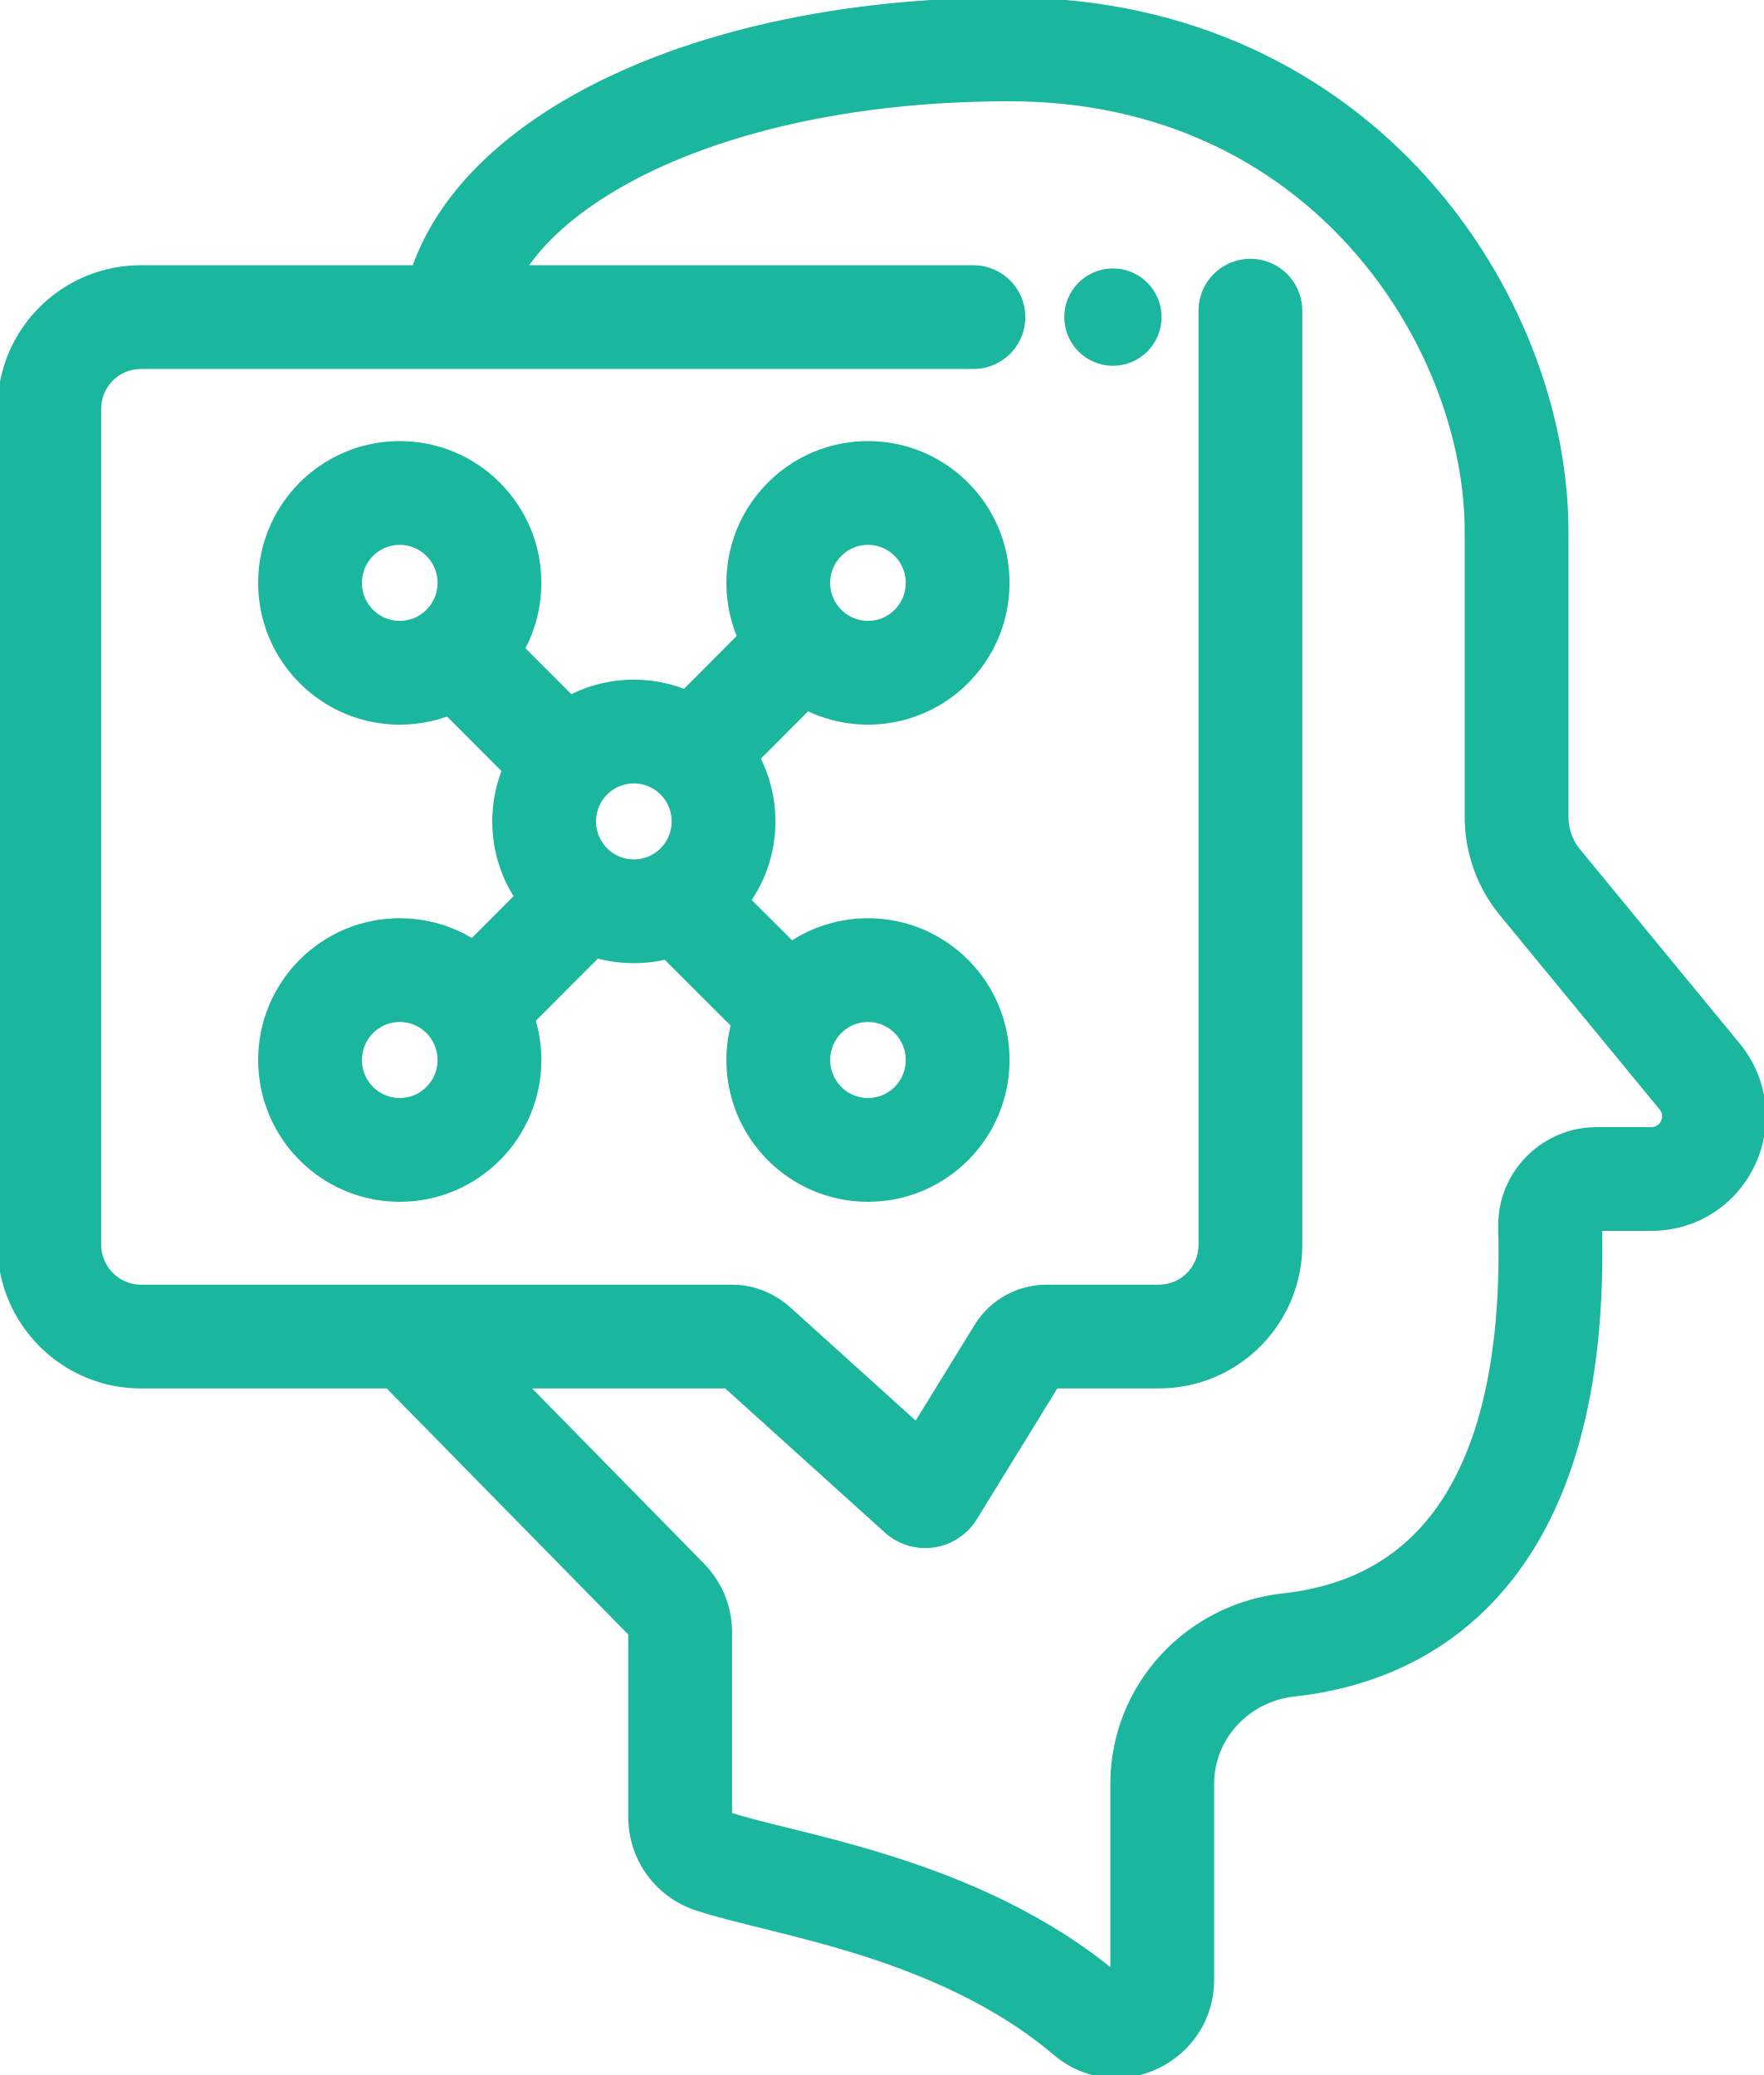
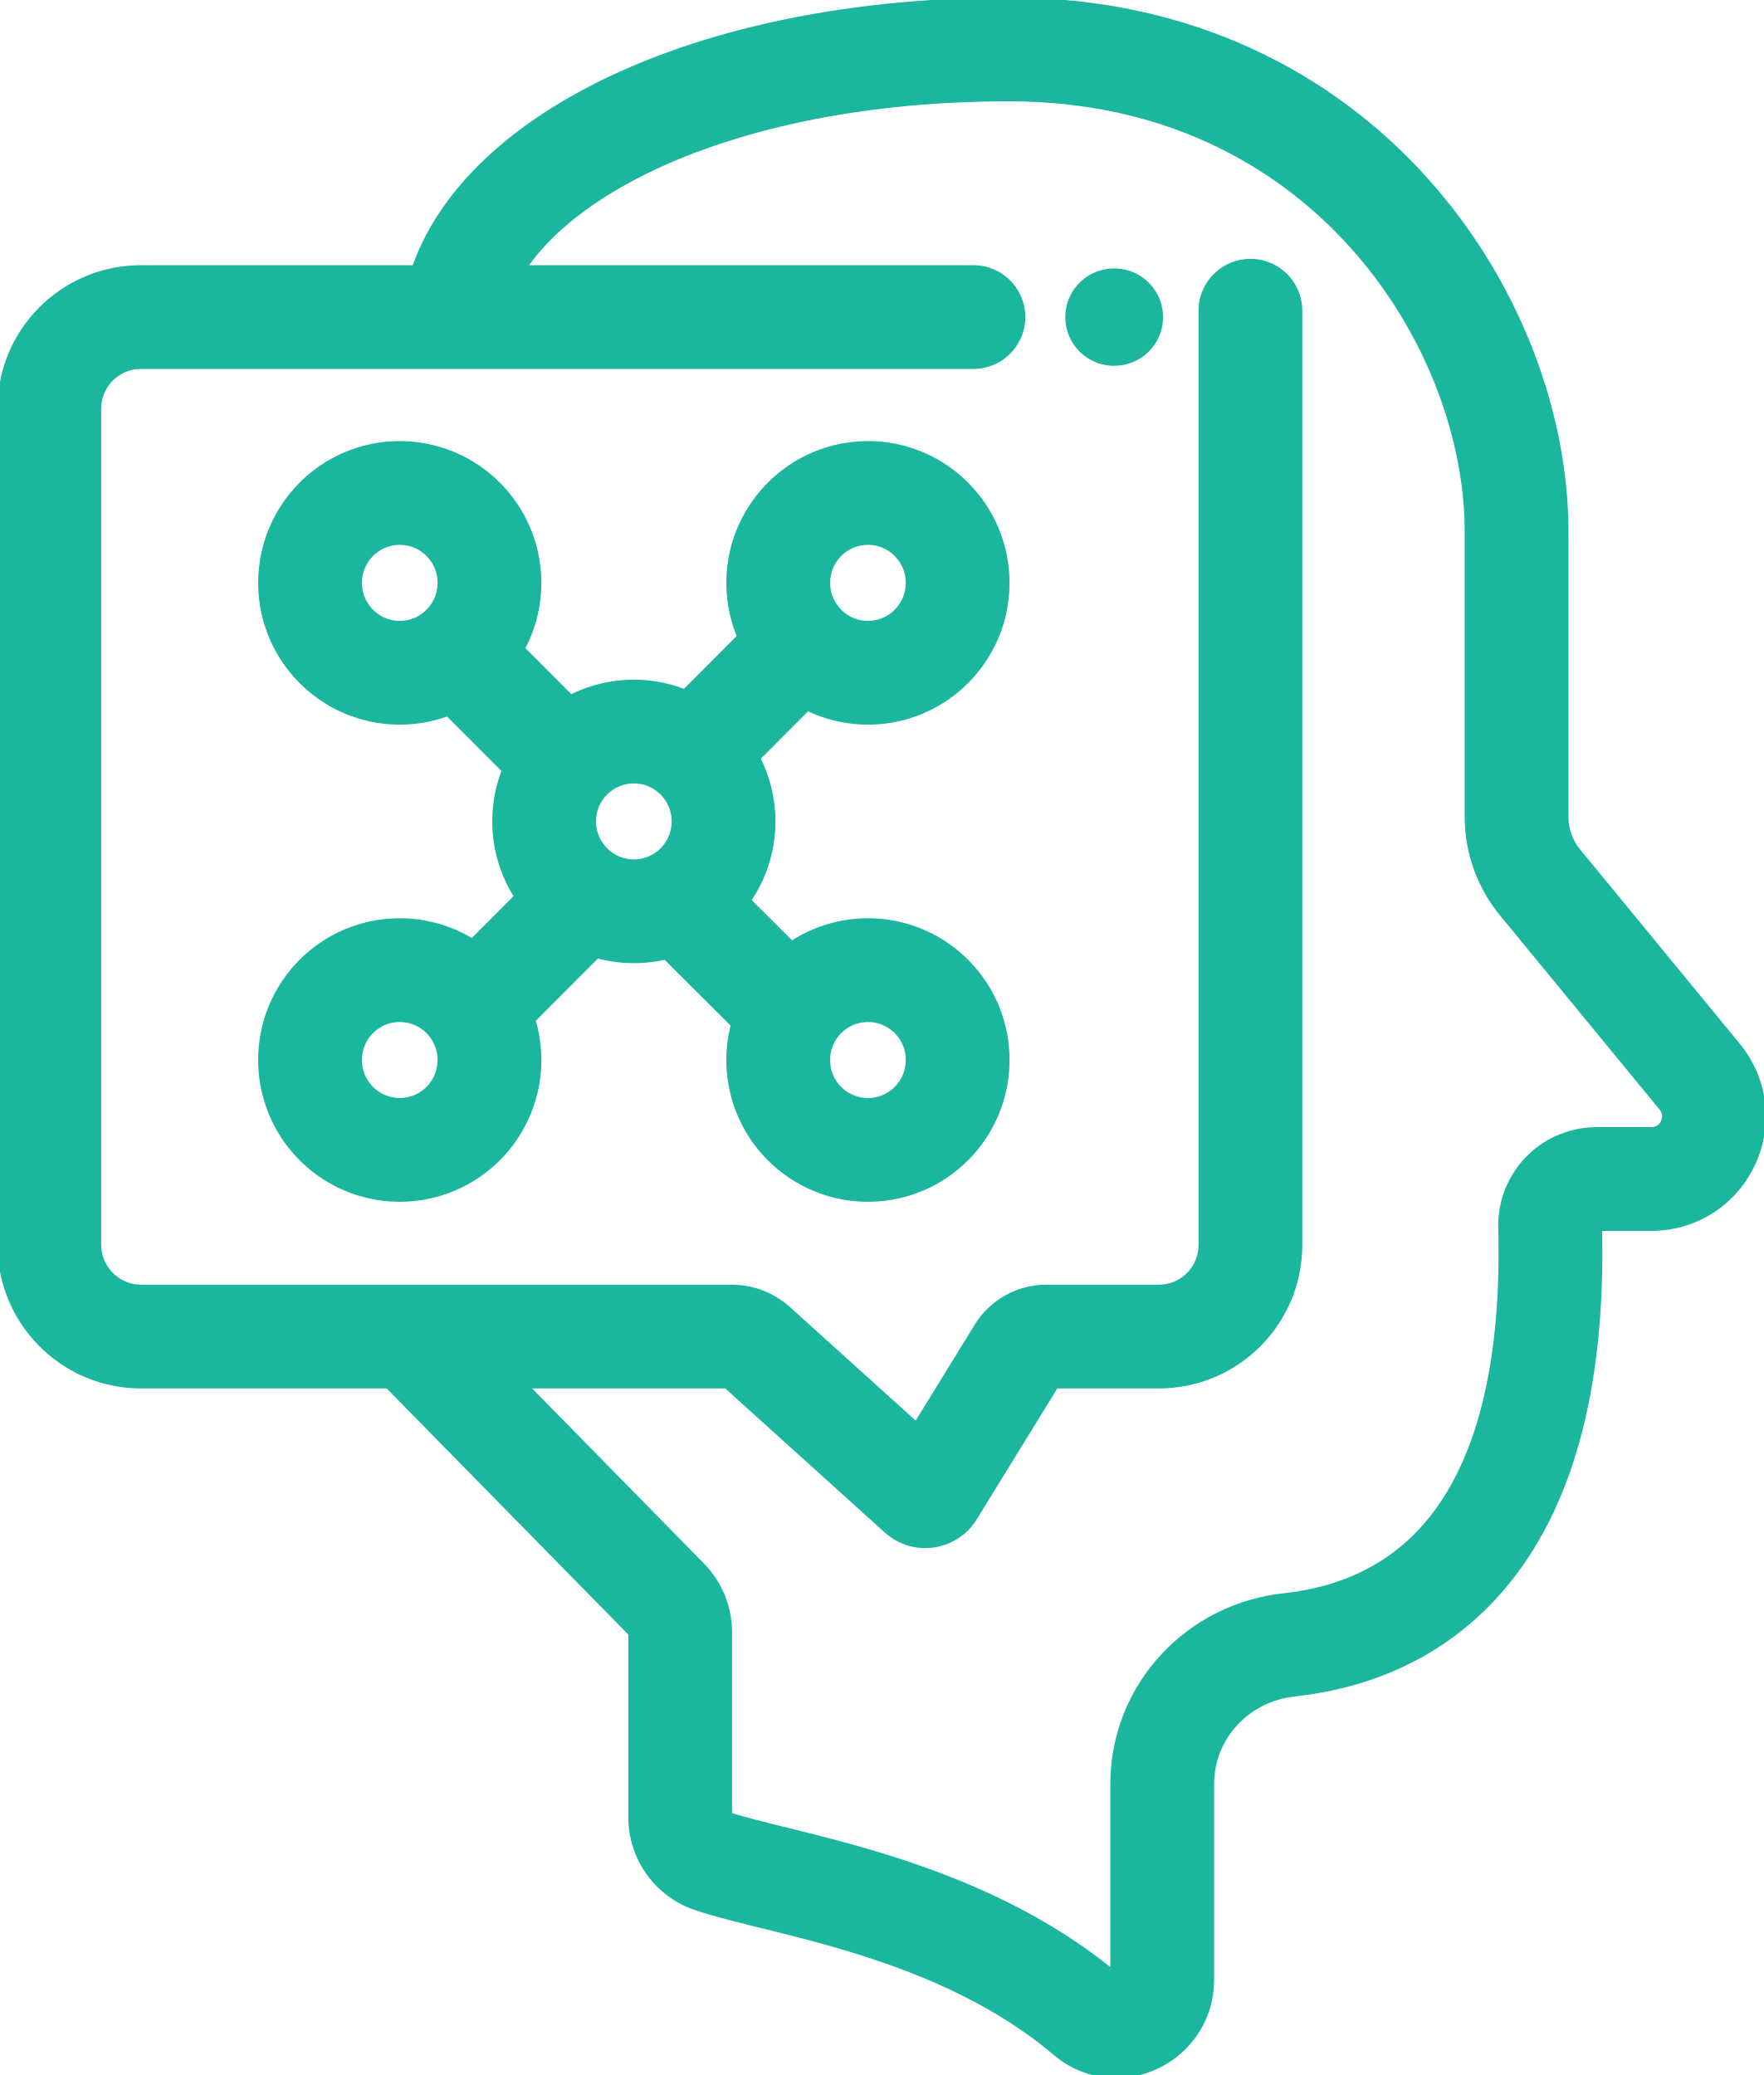
- <svg xmlns="http://www.w3.org/2000/svg" width="34" height="40" viewBox="0 0 34 40" fill="none" data-inject-url="https://edublink.html.devsblink.com/assets/images/animated-svg-icons/online-degree.svg" class="svgInject">
-   <path d="M7.705 25.594L12.854 30.84C13.015 31.002 13.11 31.231 13.11 31.459V35.03C13.11 35.411 13.348 35.744 13.699 35.868C15.057 36.334 18.468 36.734 20.966 38.857C21.536 39.334 22.401 38.905 22.401 38.172V34.392C22.401 32.992 23.474 31.85 24.861 31.707C27.103 31.459 30.048 29.945 29.877 23.633C29.868 23.137 30.276 22.728 30.77 22.728H31.825C32.851 22.728 33.411 21.538 32.756 20.747L29.687 17.015C29.393 16.663 29.231 16.206 29.231 15.749V10.283C29.25 6.199 25.868 0.952 19.456 0.952C13.043 0.952 8.721 3.58 8.721 6.456" stroke="#1ab69d" stroke-width="2" stroke-miterlimit="10" stroke-linejoin="round" style="stroke-dasharray: 86, 88; stroke-dashoffset: 0;" />
-   <path d="M24.101 5.989V23.994C24.101 24.975 23.313 25.765 22.334 25.765H20.178C19.95 25.765 19.741 25.88 19.627 26.08L17.974 28.765C17.917 28.851 17.803 28.869 17.727 28.803L14.554 25.937C14.431 25.832 14.278 25.765 14.117 25.765H2.717C1.739 25.765 0.95 24.966 0.95 23.994V7.884C0.95 6.903 1.739 6.113 2.717 6.113H18.762" stroke="#1ab69d" stroke-width="2" stroke-miterlimit="10" stroke-linecap="round" stroke-linejoin="round" style="stroke-dasharray: 81, 83; stroke-dashoffset: 0;" />
-   <path d="M12.217 17.567C13.172 17.567 13.946 16.791 13.946 15.835C13.946 14.877 13.172 14.102 12.217 14.102C11.262 14.102 10.488 14.877 10.488 15.835C10.488 16.791 11.262 17.567 12.217 17.567Z" stroke="#1ab69d" stroke-width="2" stroke-miterlimit="10" style="stroke-dasharray: 11, 13; stroke-dashoffset: 0;" />
-   <path d="M7.705 12.969C8.659 12.969 9.434 12.193 9.434 11.236C9.434 10.279 8.659 9.503 7.705 9.503C6.75 9.503 5.976 10.279 5.976 11.236C5.976 12.193 6.75 12.969 7.705 12.969Z" stroke="#1ab69d" stroke-width="2" stroke-miterlimit="10" style="stroke-dasharray: 11, 13; stroke-dashoffset: 0;" />
-   <path d="M16.73 12.969C17.684 12.969 18.458 12.193 18.458 11.236C18.458 10.279 17.684 9.503 16.73 9.503C15.775 9.503 15.001 10.279 15.001 11.236C15.001 12.193 15.775 12.969 16.73 12.969Z" stroke="#1ab69d" stroke-width="2" stroke-miterlimit="10" style="stroke-dasharray: 11, 13; stroke-dashoffset: 0;" />
-   <path d="M7.705 22.167C8.659 22.167 9.434 21.391 9.434 20.434C9.434 19.477 8.659 18.701 7.705 18.701C6.75 18.701 5.976 19.477 5.976 20.434C5.976 21.391 6.75 22.167 7.705 22.167Z" stroke="#1ab69d" stroke-width="2" stroke-miterlimit="10" style="stroke-dasharray: 11, 13; stroke-dashoffset: 0;" />
-   <path d="M16.73 22.167C17.684 22.167 18.458 21.391 18.458 20.434C18.458 19.477 17.684 18.701 16.73 18.701C15.775 18.701 15.001 19.477 15.001 20.434C15.001 21.391 15.775 22.167 16.73 22.167Z" stroke="#1ab69d" stroke-width="2" stroke-miterlimit="10" style="stroke-dasharray: 11, 13; stroke-dashoffset: 0;" />
-   <path d="M13.347 14.53L15.466 12.406" stroke="#1ab69d" stroke-width="2" stroke-miterlimit="10" style="stroke-dasharray: 3, 5; stroke-dashoffset: 0;" />
-   <path d="M10.915 14.701L8.74 12.521" stroke="#1ab69d" stroke-width="2" stroke-miterlimit="10" style="stroke-dasharray: 4, 6; stroke-dashoffset: 0;" />
-   <path d="M10.858 17.73L8.74 19.853" stroke="#1ab69d" stroke-width="2" stroke-miterlimit="10" style="stroke-dasharray: 3, 5; stroke-dashoffset: 0;" />
-   <path d="M13.281 17.558L15.466 19.738" stroke="#1ab69d" stroke-width="2" stroke-miterlimit="10" style="stroke-dasharray: 4, 6; stroke-dashoffset: 0;" />
-   <path d="M21.451 6.551C21.692 6.551 21.888 6.355 21.888 6.113C21.888 5.871 21.692 5.675 21.451 5.675C21.209 5.675 21.014 5.871 21.014 6.113C21.014 6.355 21.209 6.551 21.451 6.551Z" stroke="#1ab69d" stroke-miterlimit="10" stroke-linecap="round" stroke-linejoin="round" style="stroke-dasharray: 3, 5; stroke-dashoffset: 0;" />
+ <svg xmlns="http://www.w3.org/2000/svg" width="34" height="40" fill="none" data-inject-url="https://edublink.html.devsblink.com/assets/images/animated-svg-icons/online-degree.svg" class="svgInject">
+   <path d="m7.705 25.594 5.149 5.246c.161.162.256.39.256.62v3.57c0 .38.238.714.589.838 1.358.466 4.769.866 7.267 2.99.57.476 1.435.047 1.435-.686v-3.78c0-1.4 1.073-2.542 2.46-2.685 2.242-.248 5.187-1.762 5.016-8.075a.895.895 0 0 1 .893-.904h1.055c1.026 0 1.586-1.19.93-1.98l-3.068-3.733a1.99 1.99 0 0 1-.456-1.266v-5.466c.02-4.084-3.363-9.33-9.775-9.33C13.044.952 8.72 3.58 8.72 6.455" stroke="#1ab69d" stroke-width="2" stroke-miterlimit="10" stroke-linejoin="round" style="stroke-dasharray:86,88;stroke-dashoffset:0" />
+   <path d="M24.101 5.99v18.005c0 .98-.788 1.77-1.767 1.77h-2.156a.626.626 0 0 0-.551.315l-1.653 2.685a.164.164 0 0 1-.247.038l-3.173-2.866a.68.68 0 0 0-.437-.172h-11.4c-.978 0-1.767-.8-1.767-1.77V7.883c0-.98.789-1.771 1.767-1.771h16.045" stroke="#1ab69d" stroke-width="2" stroke-miterlimit="10" stroke-linecap="round" stroke-linejoin="round" style="stroke-dasharray:81,83;stroke-dashoffset:0" />
+   <path d="M12.217 17.567a1.73 1.73 0 0 0 1.729-1.732 1.73 1.73 0 0 0-1.73-1.733 1.73 1.73 0 0 0-1.728 1.732c0 .957.774 1.733 1.729 1.733ZM7.705 12.969c.954 0 1.729-.776 1.729-1.733 0-.957-.775-1.733-1.73-1.733-.954 0-1.728.776-1.728 1.733 0 .957.774 1.733 1.729 1.733ZM16.73 12.969c.954 0 1.728-.776 1.728-1.733 0-.957-.774-1.733-1.728-1.733-.955 0-1.73.776-1.73 1.733 0 .957.775 1.733 1.73 1.733ZM7.705 22.167a1.73 1.73 0 0 0 1.729-1.733 1.73 1.73 0 0 0-1.73-1.733 1.73 1.73 0 0 0-1.728 1.733 1.73 1.73 0 0 0 1.729 1.733ZM16.73 22.167a1.73 1.73 0 0 0 1.728-1.733 1.73 1.73 0 0 0-1.728-1.733A1.73 1.73 0 0 0 15 20.434a1.73 1.73 0 0 0 1.73 1.733Z" stroke="#1ab69d" stroke-width="2" stroke-miterlimit="10" style="stroke-dasharray:11,13;stroke-dashoffset:0" />
+   <path d="m13.347 14.53 2.119-2.124" stroke="#1ab69d" stroke-width="2" stroke-miterlimit="10" style="stroke-dasharray:3,5;stroke-dashoffset:0" />
+   <path d="M10.915 14.7 8.74 12.52" stroke="#1ab69d" stroke-width="2" stroke-miterlimit="10" style="stroke-dasharray:4,6;stroke-dashoffset:0" />
+   <path d="M10.858 17.73 8.74 19.853" stroke="#1ab69d" stroke-width="2" stroke-miterlimit="10" style="stroke-dasharray:3,5;stroke-dashoffset:0" />
+   <path d="m13.28 17.558 2.186 2.18" stroke="#1ab69d" stroke-width="2" stroke-miterlimit="10" style="stroke-dasharray:4,6;stroke-dashoffset:0" />
+   <path d="M21.45 6.55a.438.438 0 1 0 0-.874.438.438 0 0 0 0 .875Z" stroke="#1ab69d" stroke-miterlimit="10" stroke-linecap="round" stroke-linejoin="round" style="stroke-dasharray:3,5;stroke-dashoffset:0" />
</svg>
